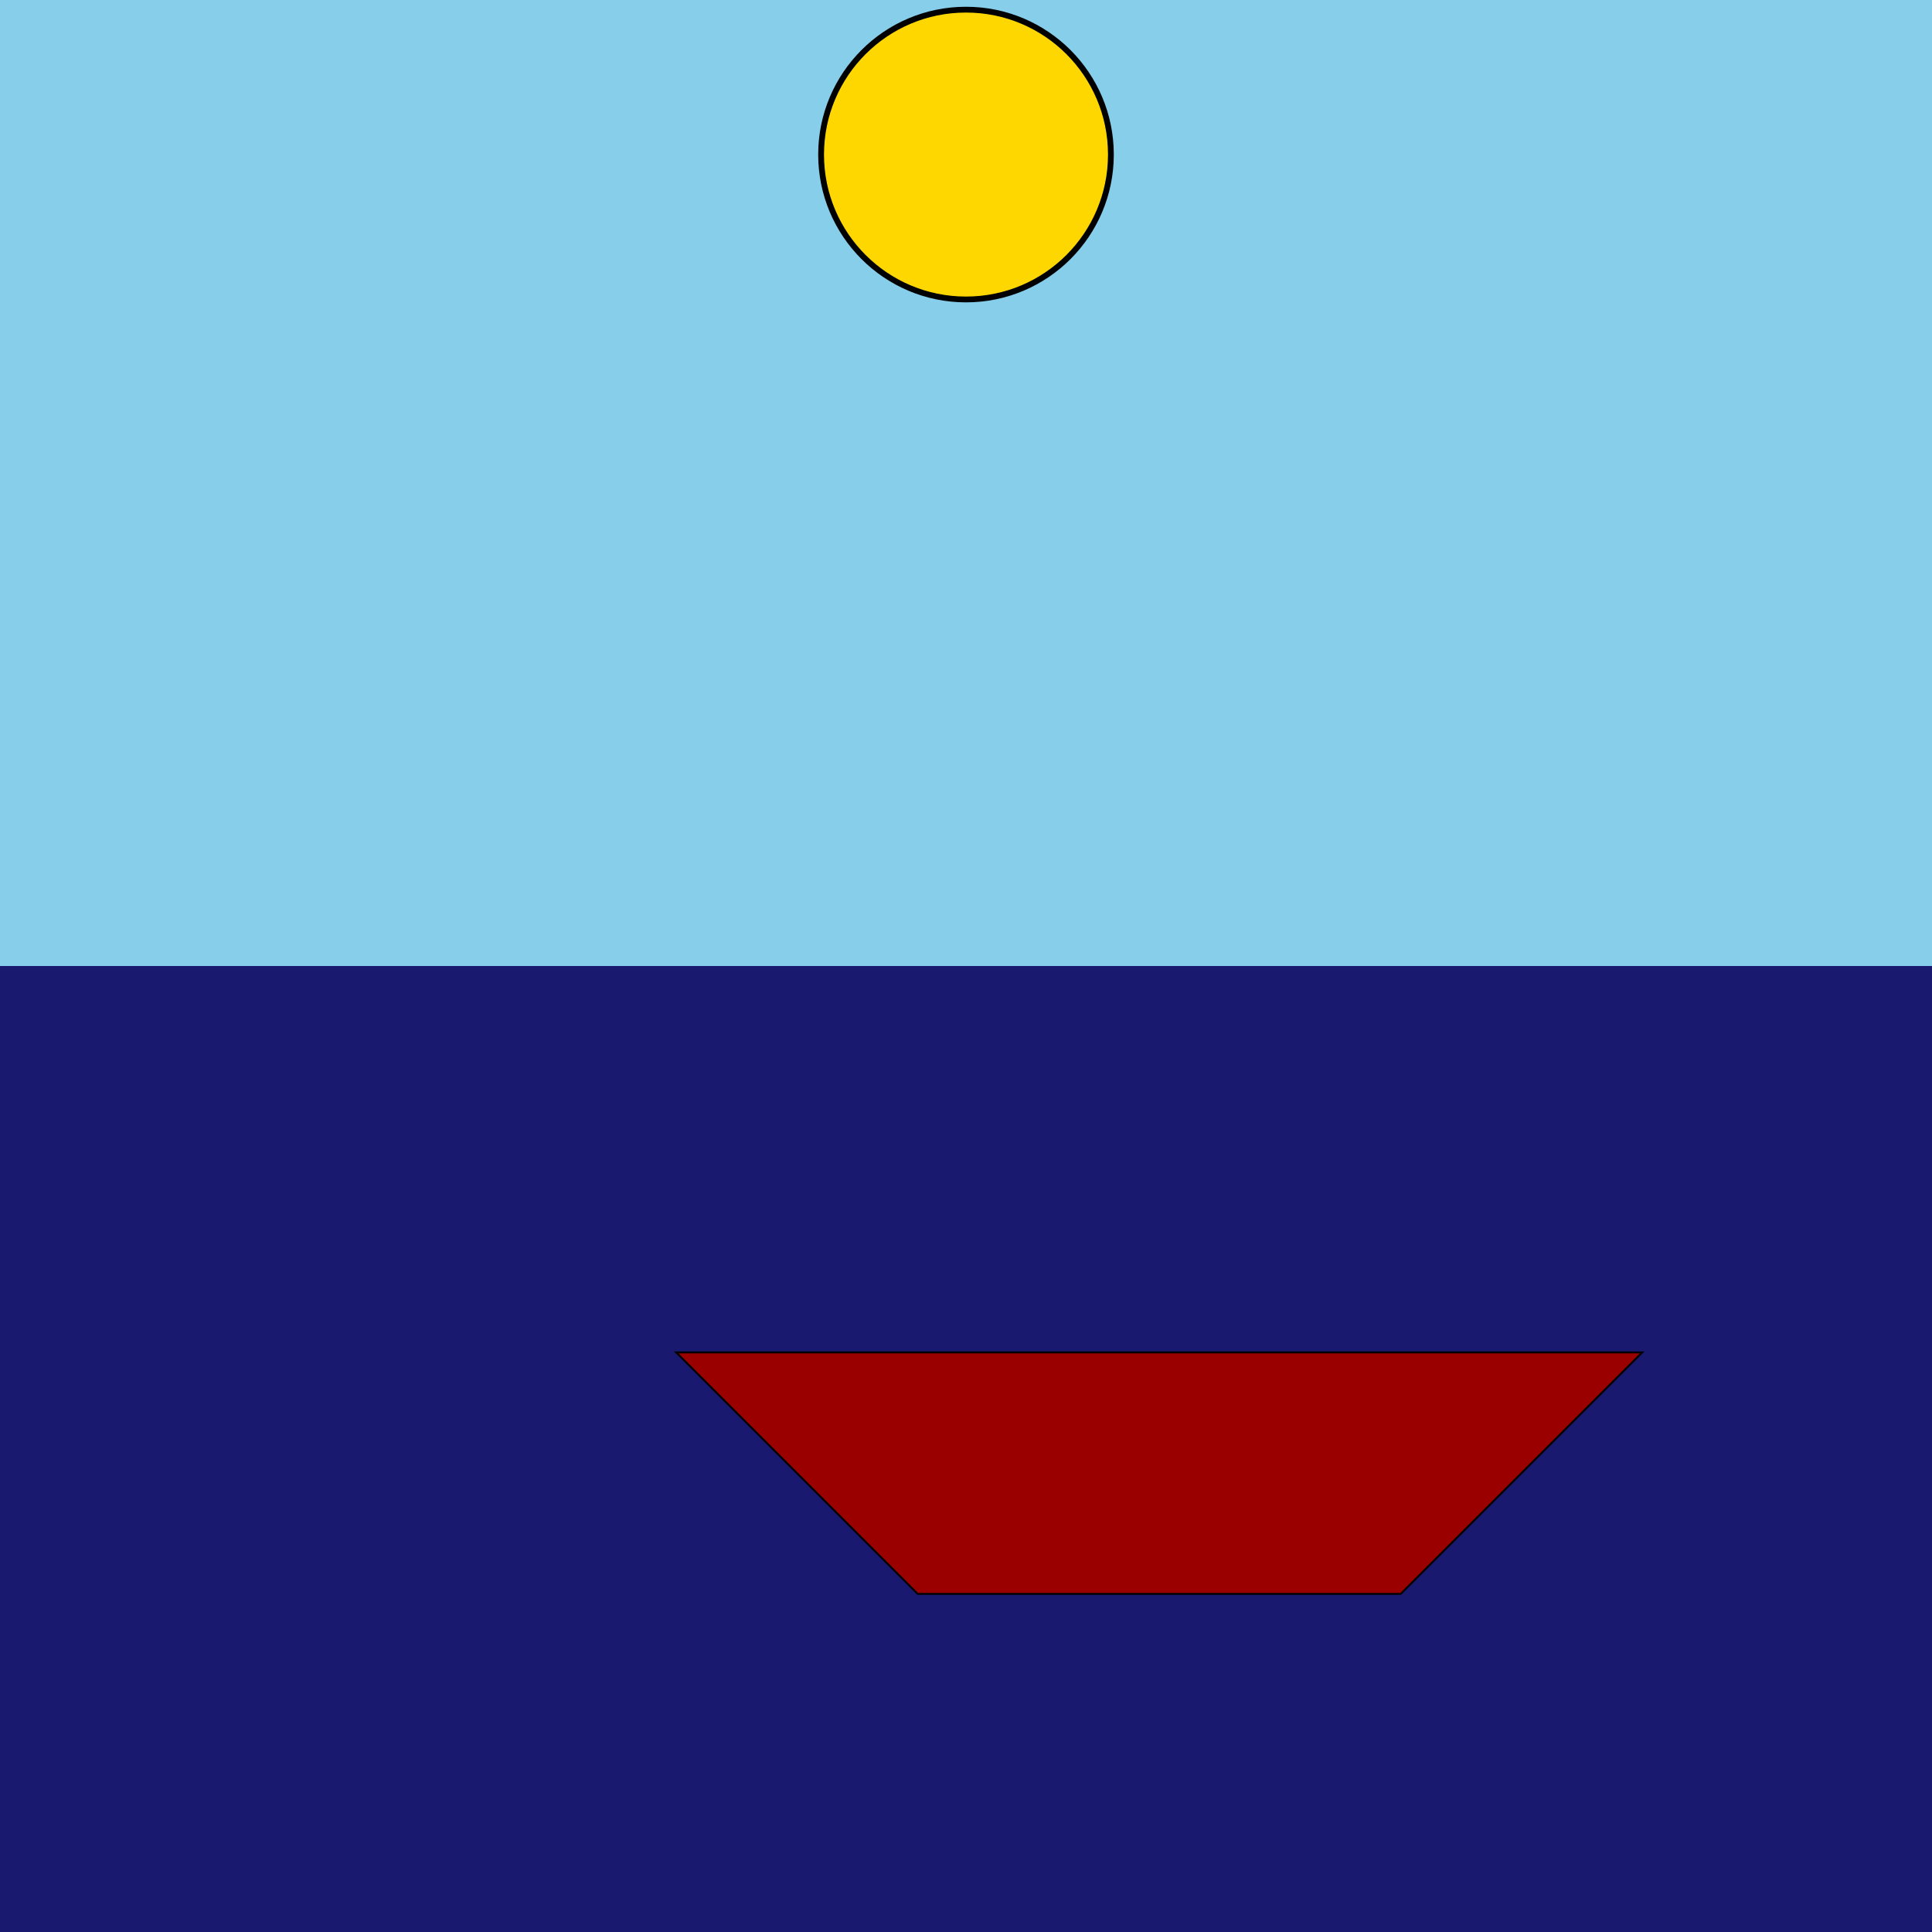
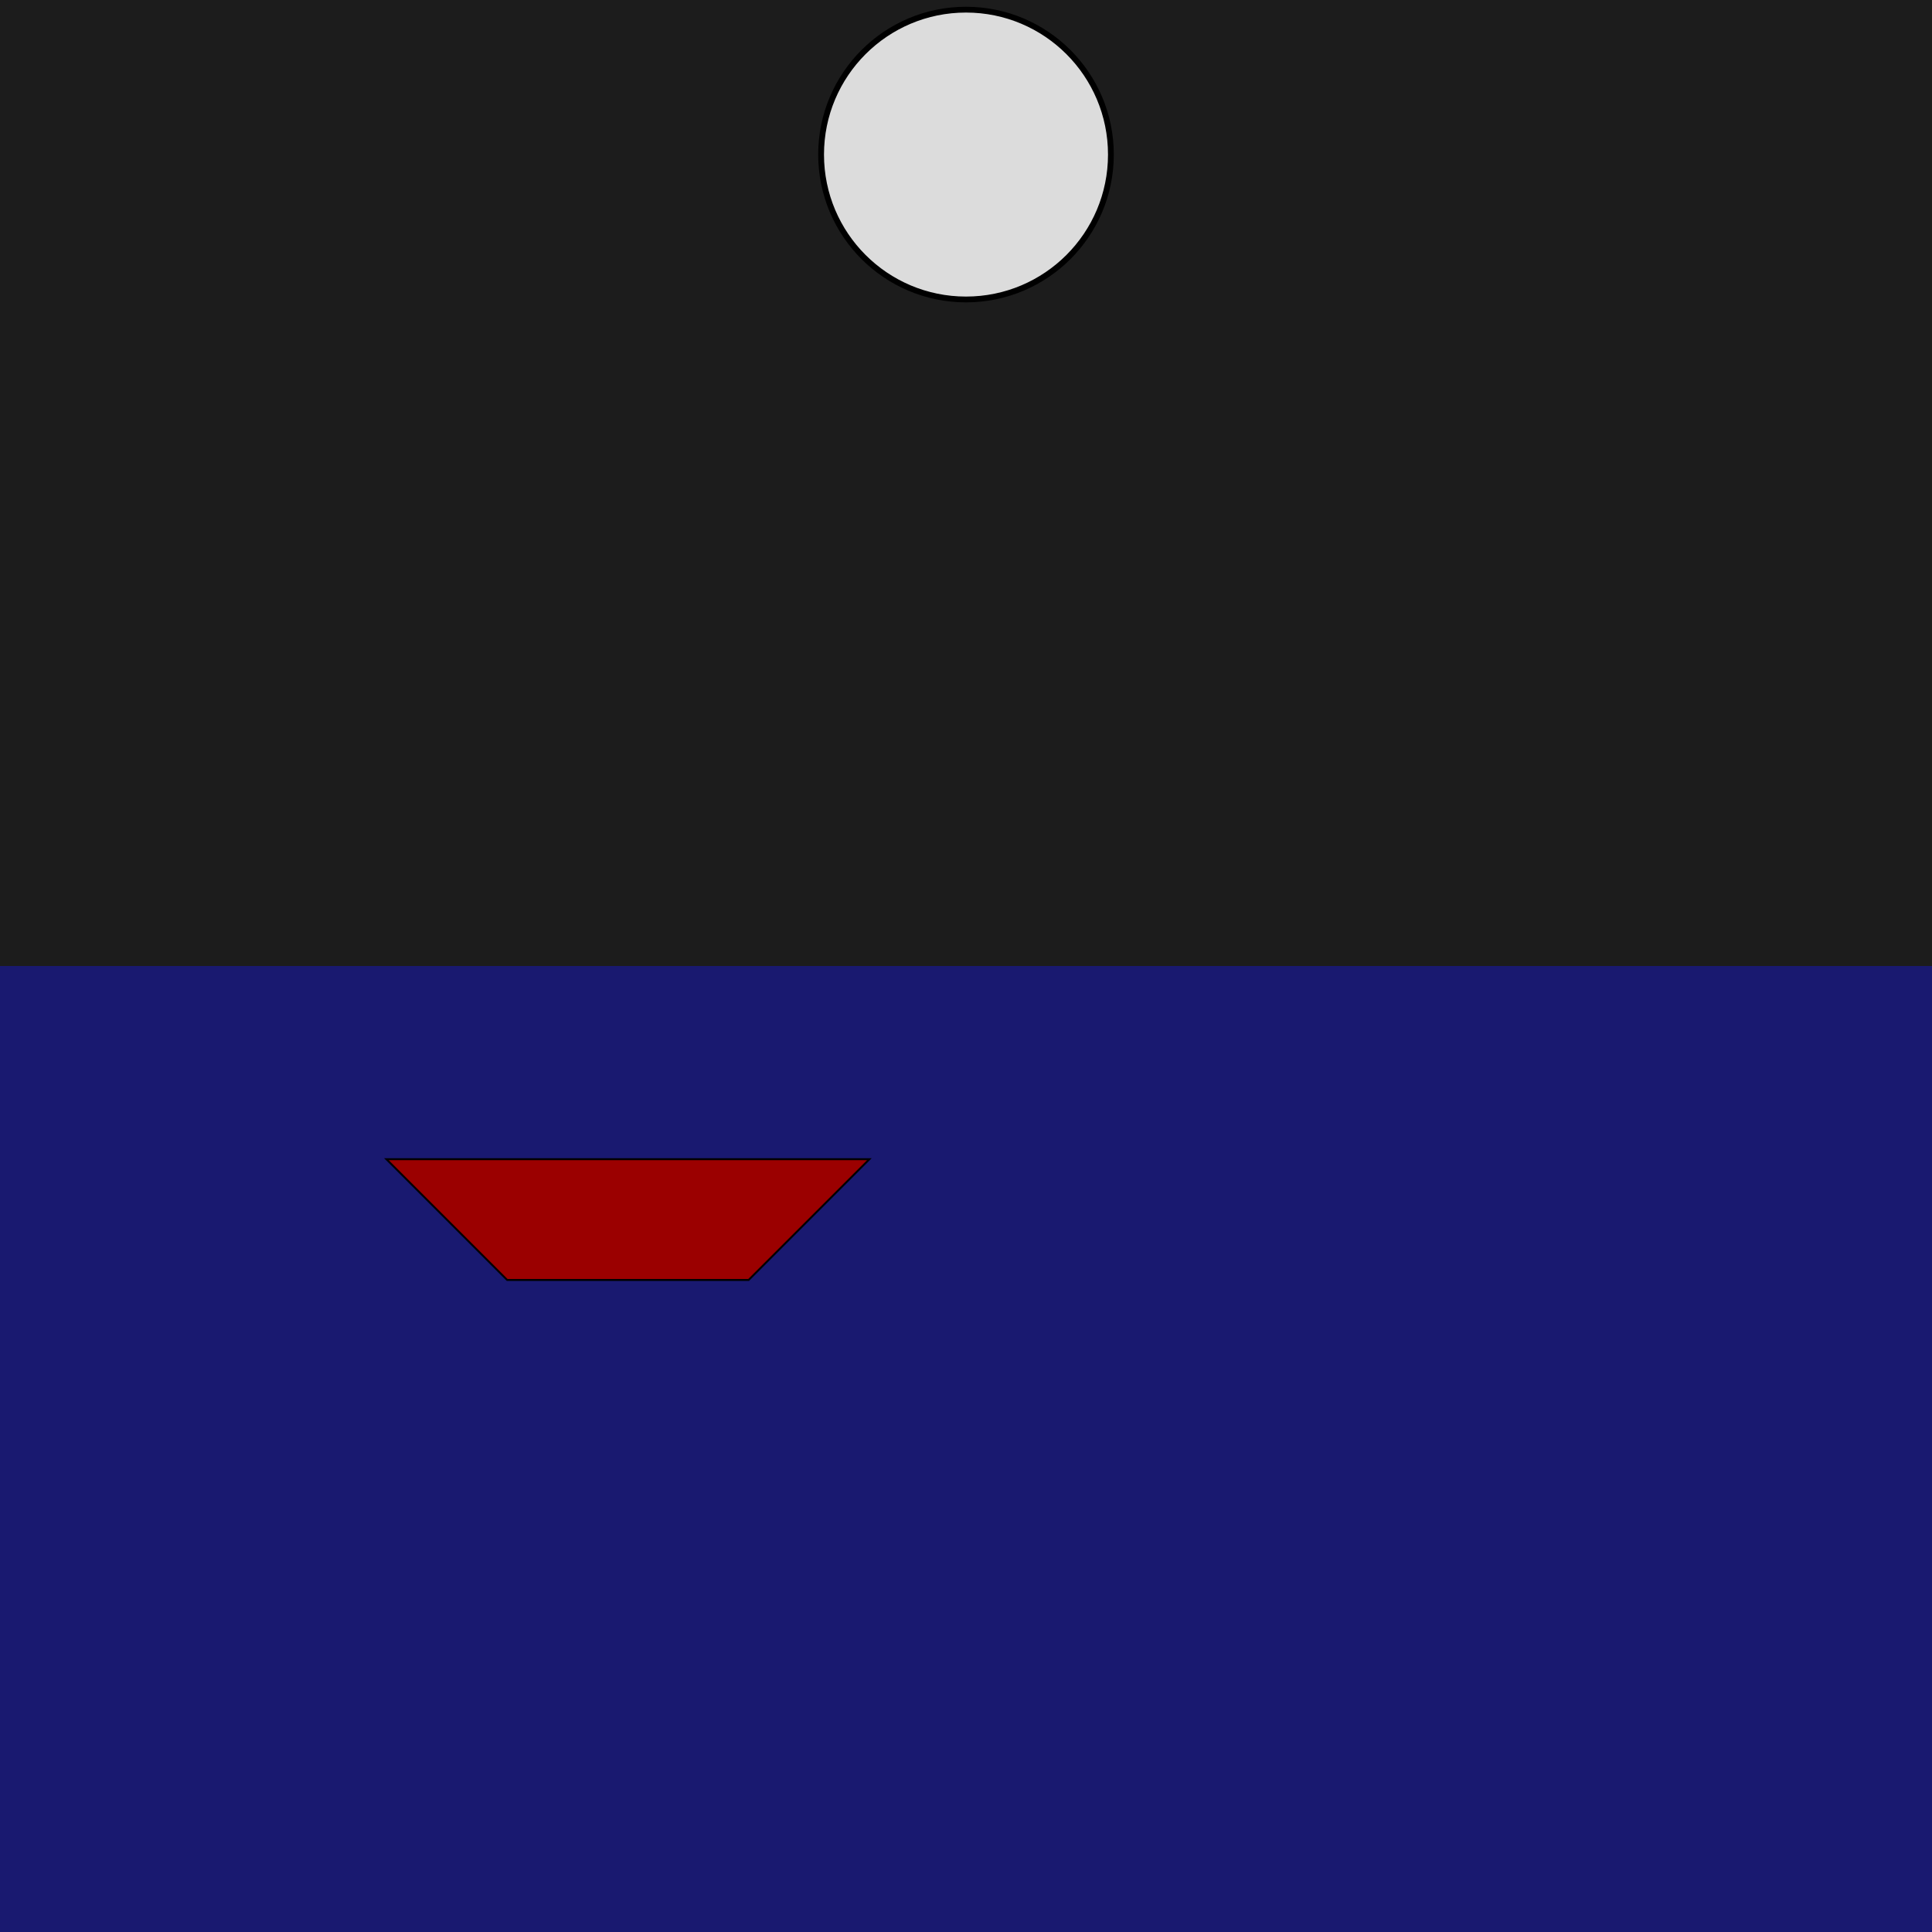
<svg xmlns="http://www.w3.org/2000/svg" width="1000.00" height="1000.00">
-   <rect x="0.000" y="0.000" width="1000.00" height="500.00" style="fill:rgb(135,206,235);" />
-   <rect x="1010.000" y="0.000" width="1000.00" height="500.00" style="fill:rgb(0,191,255);" />
-   <rect x="2020.000" y="0.000" width="1000.00" height="500.00" style="fill:rgb(65,105,225);" />
-   <circle cx="500.000" cy="80.000" r="75.000" fill="rgb(255,215,0)" stroke="black" stroke-width="3" />
+   <rect x="0.000" y="0.000" width="1000.00" height="500.00" style="fill:rgb(28,28,28);" />
+   <circle cx="500.000" cy="80.000" r="75.000" fill="rgb(220,220,220)" stroke="black" stroke-width="3" />
  <rect x="0.000" y="500.000" width="1000.00" height="500.00" style="fill:rgb(25,25,112);" />
-   <polygon points="350.000,700.000 475.000,825.000 725.000,825.000 850.000,700.000" style="fill:rgb(155,0,0); stroke-width:1; stroke:rgb(0,0,0);" />
+   <polygon points="200.000,600.000 262.500,662.500 387.500,662.500 450.000,600.000" style="fill:rgb(155,0,0); stroke-width:1; stroke:rgb(0,0,0);" />
</svg>
